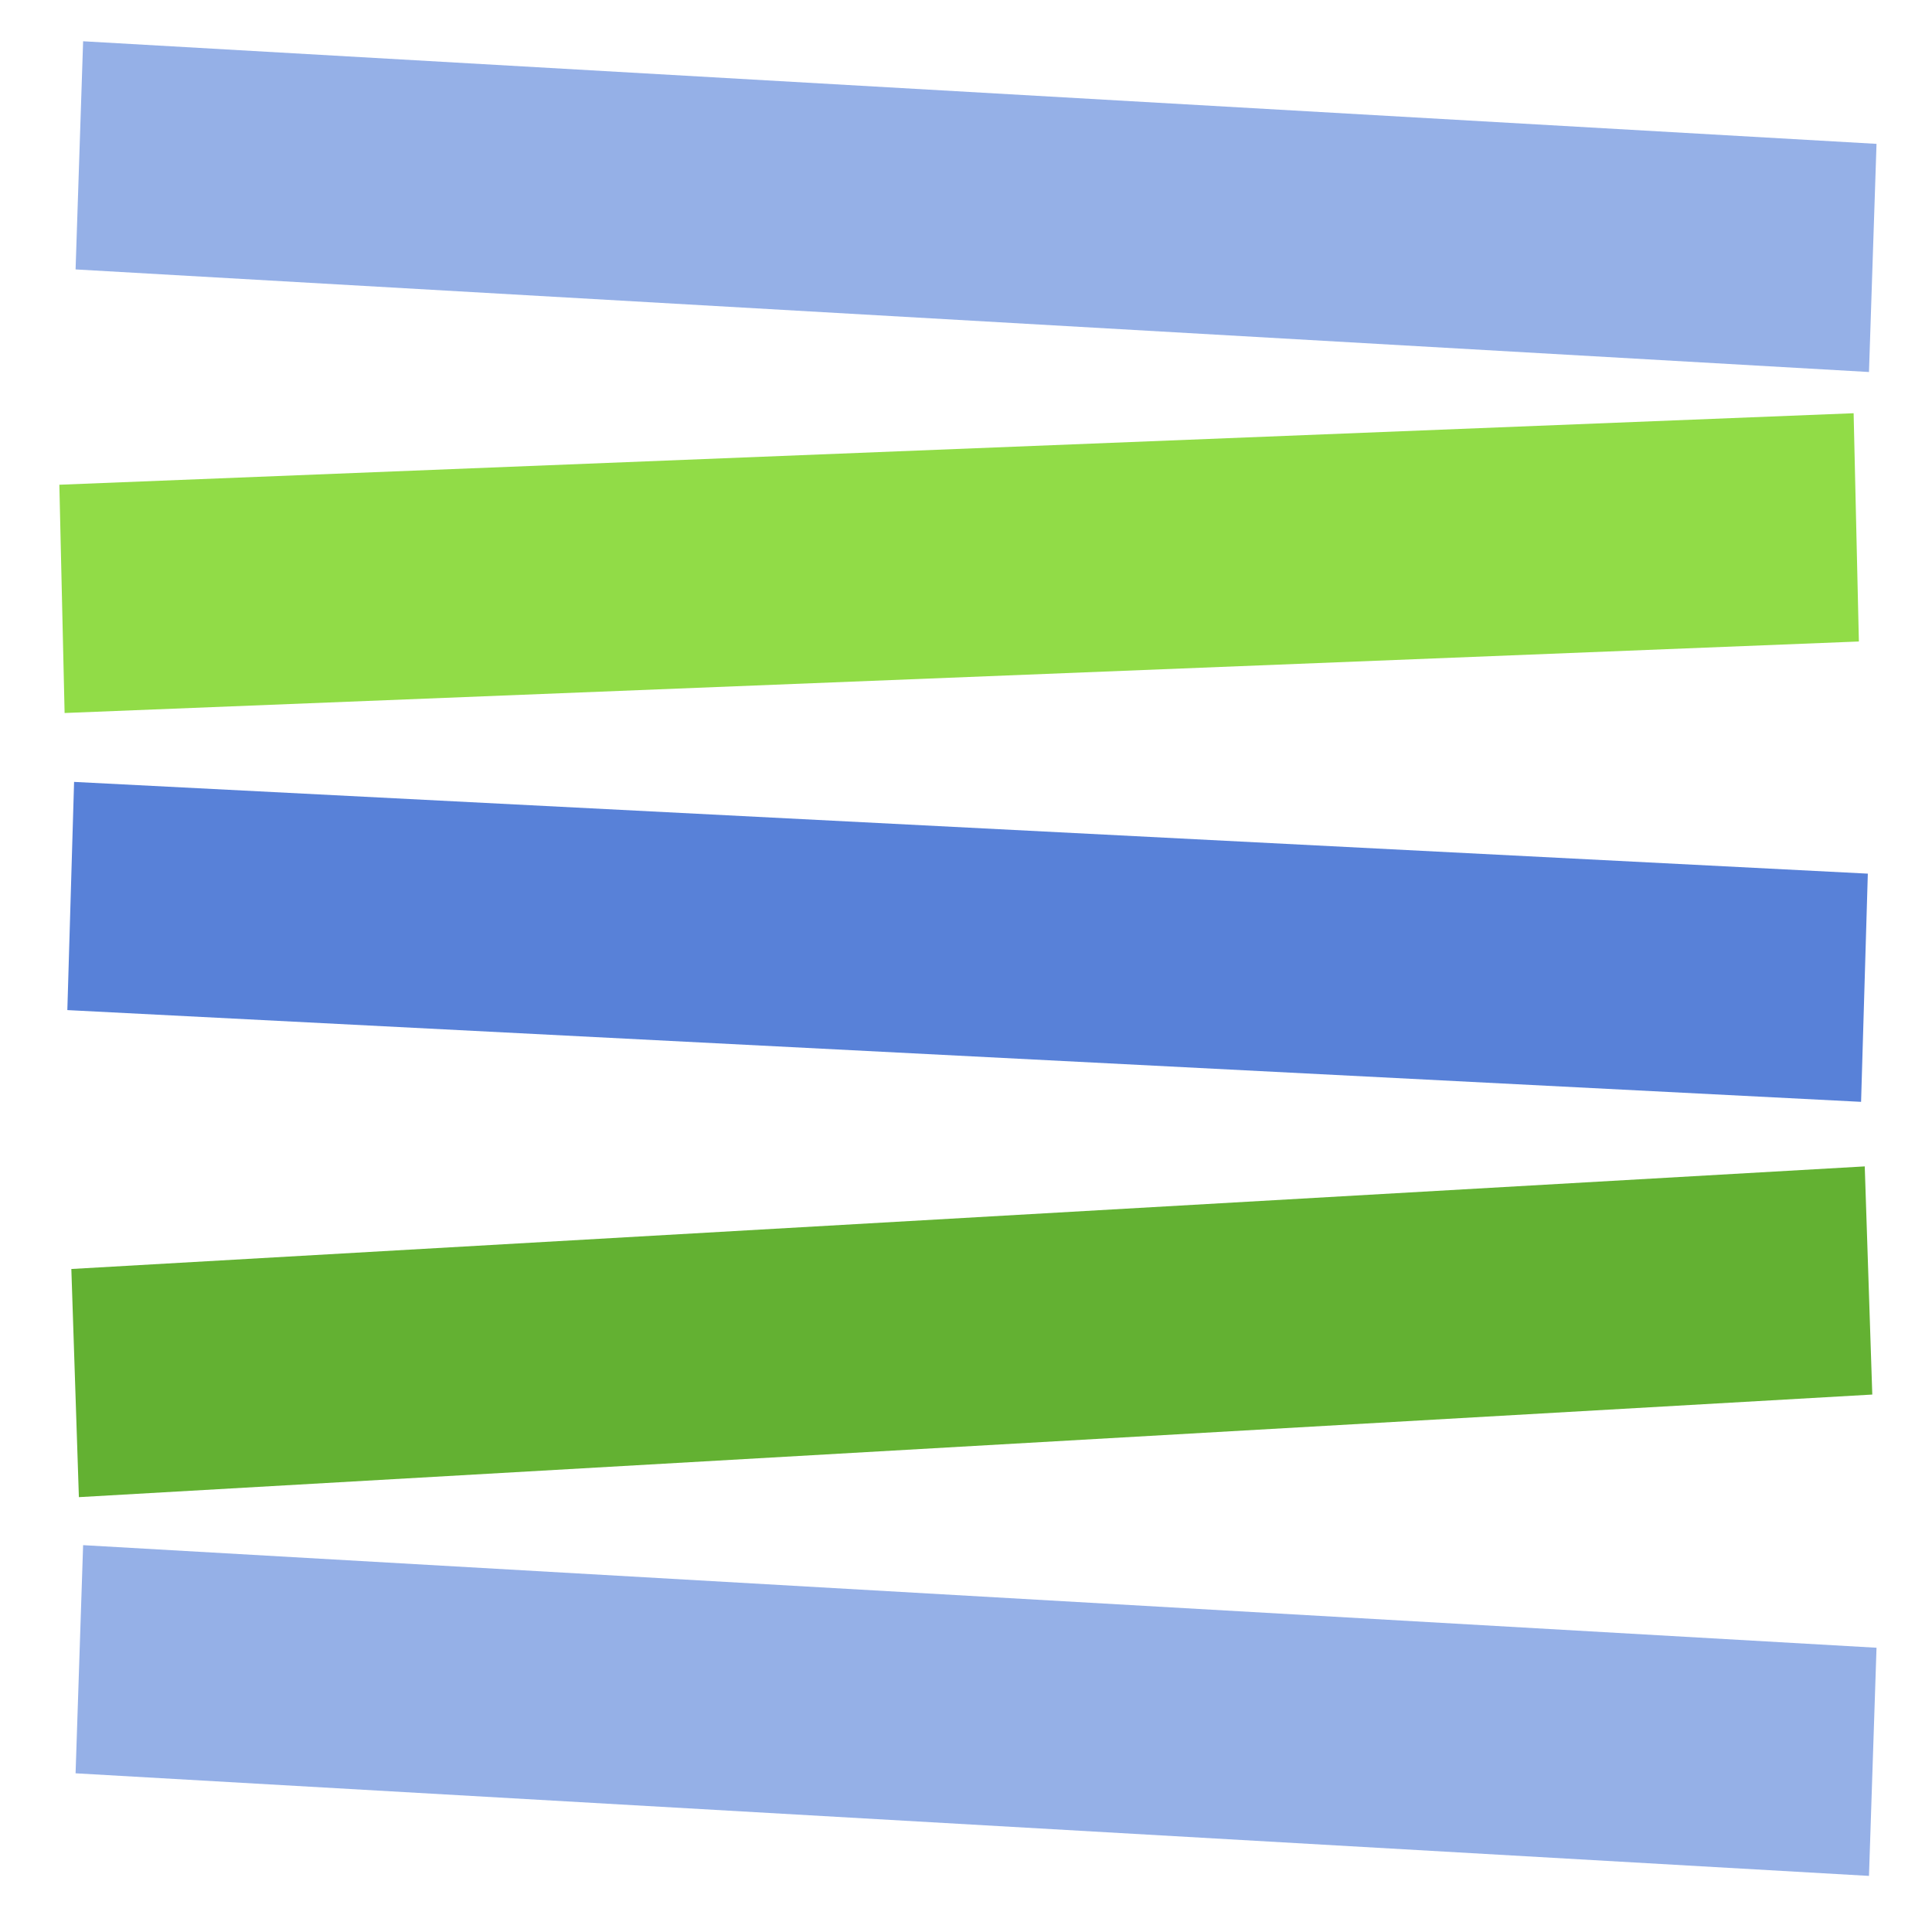
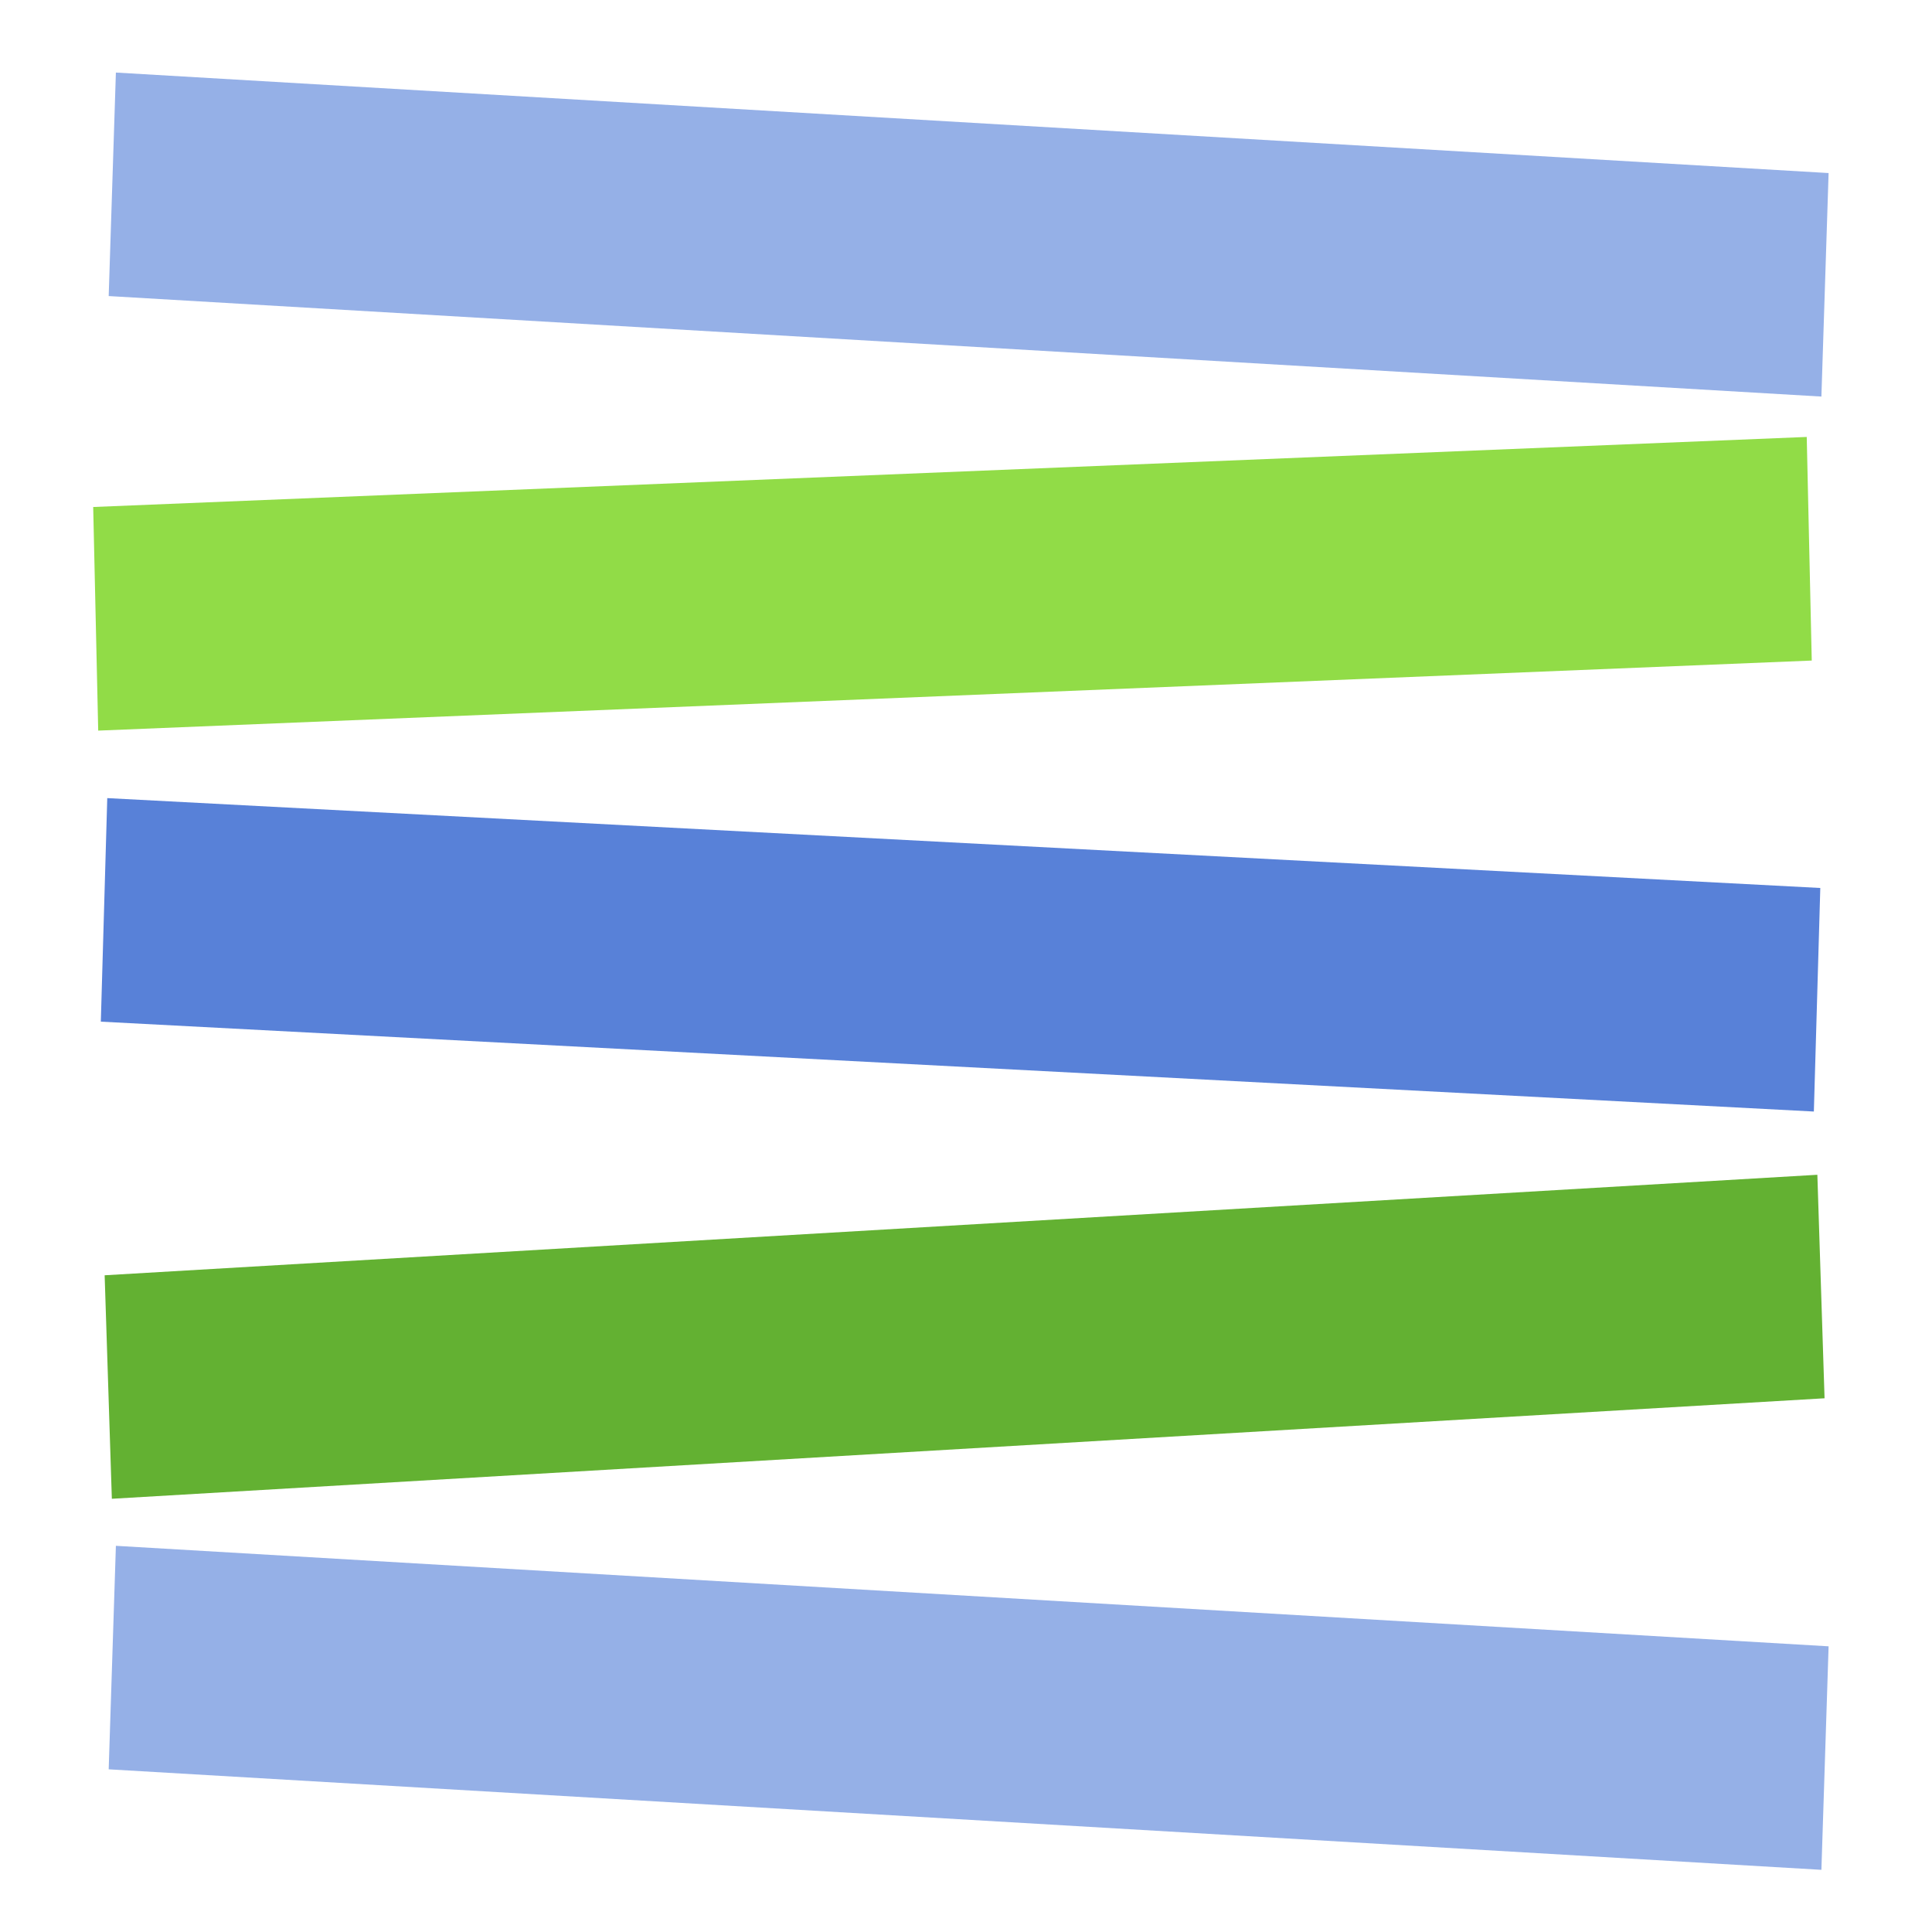
- <svg xmlns="http://www.w3.org/2000/svg" width="400mm" height="400mm" viewBox="0 0 1417.323 1417.323" id="svg2" version="1.1">
+ <svg xmlns="http://www.w3.org/2000/svg" width="400" height="400" viewBox="0 0 400 400" id="svg2" version="1.1">
  <defs id="defs4" />
-   <g id="layer1" transform="translate(0,364.9606)">
-     <rect style="fill:#91dc47;fill-opacity:1;stroke:none;stroke-width:5;stroke-miterlimit:4;stroke-dasharray:none;stroke-opacity:1" id="rect4138" width="1317.332" height="167.499" x="43.748" y="-7.613" transform="matrix(0.9992067,-0.03982384,0.02302044,0.999735,0,0)" />
-     <rect y="-337.72" x="49.901" height="167.465" width="1317.799" id="rect4140" style="fill:#95b0e7;fill-opacity:1;stroke:none;stroke-width:5;stroke-miterlimit:4;stroke-dasharray:none;stroke-opacity:1" transform="matrix(0.9983679,0.05710956,-0.03303102,0.9994543,0,0)" />
-     <rect style="fill:#63b132;fill-opacity:1;stroke:none;stroke-width:5;stroke-miterlimit:4;stroke-dasharray:none;stroke-opacity:1" id="rect4142" width="1317.799" height="167.465" x="33.624" y="568.203" transform="matrix(0.9983679,-0.05710956,0.03303102,0.9994543,0,0)" />
-     <rect y="205.645" x="60.5" height="167.478" width="1317.617" id="rect4144" style="fill:#5881d8;fill-opacity:1;stroke:none;stroke-width:5;stroke-miterlimit:4;stroke-dasharray:none;stroke-opacity:1" transform="matrix(0.9986945,0.05108161,-0.02953816,0.9995637,0,0)" />
-     <rect transform="matrix(0.9983679,0.05710956,-0.03303102,0.9994543,0,0)" style="fill:#95b0e7;fill-opacity:1;stroke:none;stroke-width:5;stroke-miterlimit:4;stroke-dasharray:none;stroke-opacity:1" id="rect4146" width="1317.799" height="167.465" x="86.353" y="764.057" />
+   <g id="layer1" transform="translate(0,-652.3622)">
+     <rect style="fill:#91dc47;fill-opacity:1;stroke:none;stroke-width:5;stroke-miterlimit:4;stroke-dasharray:none;stroke-opacity:1" id="rect4138" width="355.067" height="46.309" x="2.294" y="757.615" transform="matrix(0.9991653,-0.04084914,0.02244199,0.9997481,0,0)" />
+     <rect y="665.065" x="45.488" height="46.298" width="355.208" id="rect4140" style="fill:#95b0e7;fill-opacity:1;stroke:none;stroke-width:5;stroke-miterlimit:4;stroke-dasharray:none;stroke-opacity:1" transform="matrix(0.9982829,0.05857734,-0.03220149,0.9994814,0,0)" />
+     <rect style="fill:#63b132;fill-opacity:1;stroke:none;stroke-width:5;stroke-miterlimit:4;stroke-dasharray:none;stroke-opacity:1" id="rect4142" width="355.208" height="46.298" x="-7.857" y="916.409" transform="matrix(0.9982829,-0.05857734,0.03220149,0.9994814,0,0)" />
+     <rect y="815.543" x="45.755" height="46.302" width="355.153" id="rect4144" style="fill:#5881d8;fill-opacity:1;stroke:none;stroke-width:5;stroke-miterlimit:4;stroke-dasharray:none;stroke-opacity:1" transform="matrix(0.9986264,0.05239535,-0.02879619,0.9995853,0,0)" />
+     <rect transform="matrix(0.9982829,0.05857734,-0.03220149,0.9994814,0,0)" style="fill:#95b0e7;fill-opacity:1;stroke:none;stroke-width:5;stroke-miterlimit:4;stroke-dasharray:none;stroke-opacity:1" id="rect4146" width="355.208" height="46.298" x="55.314" y="969.67" />
  </g>
</svg>
